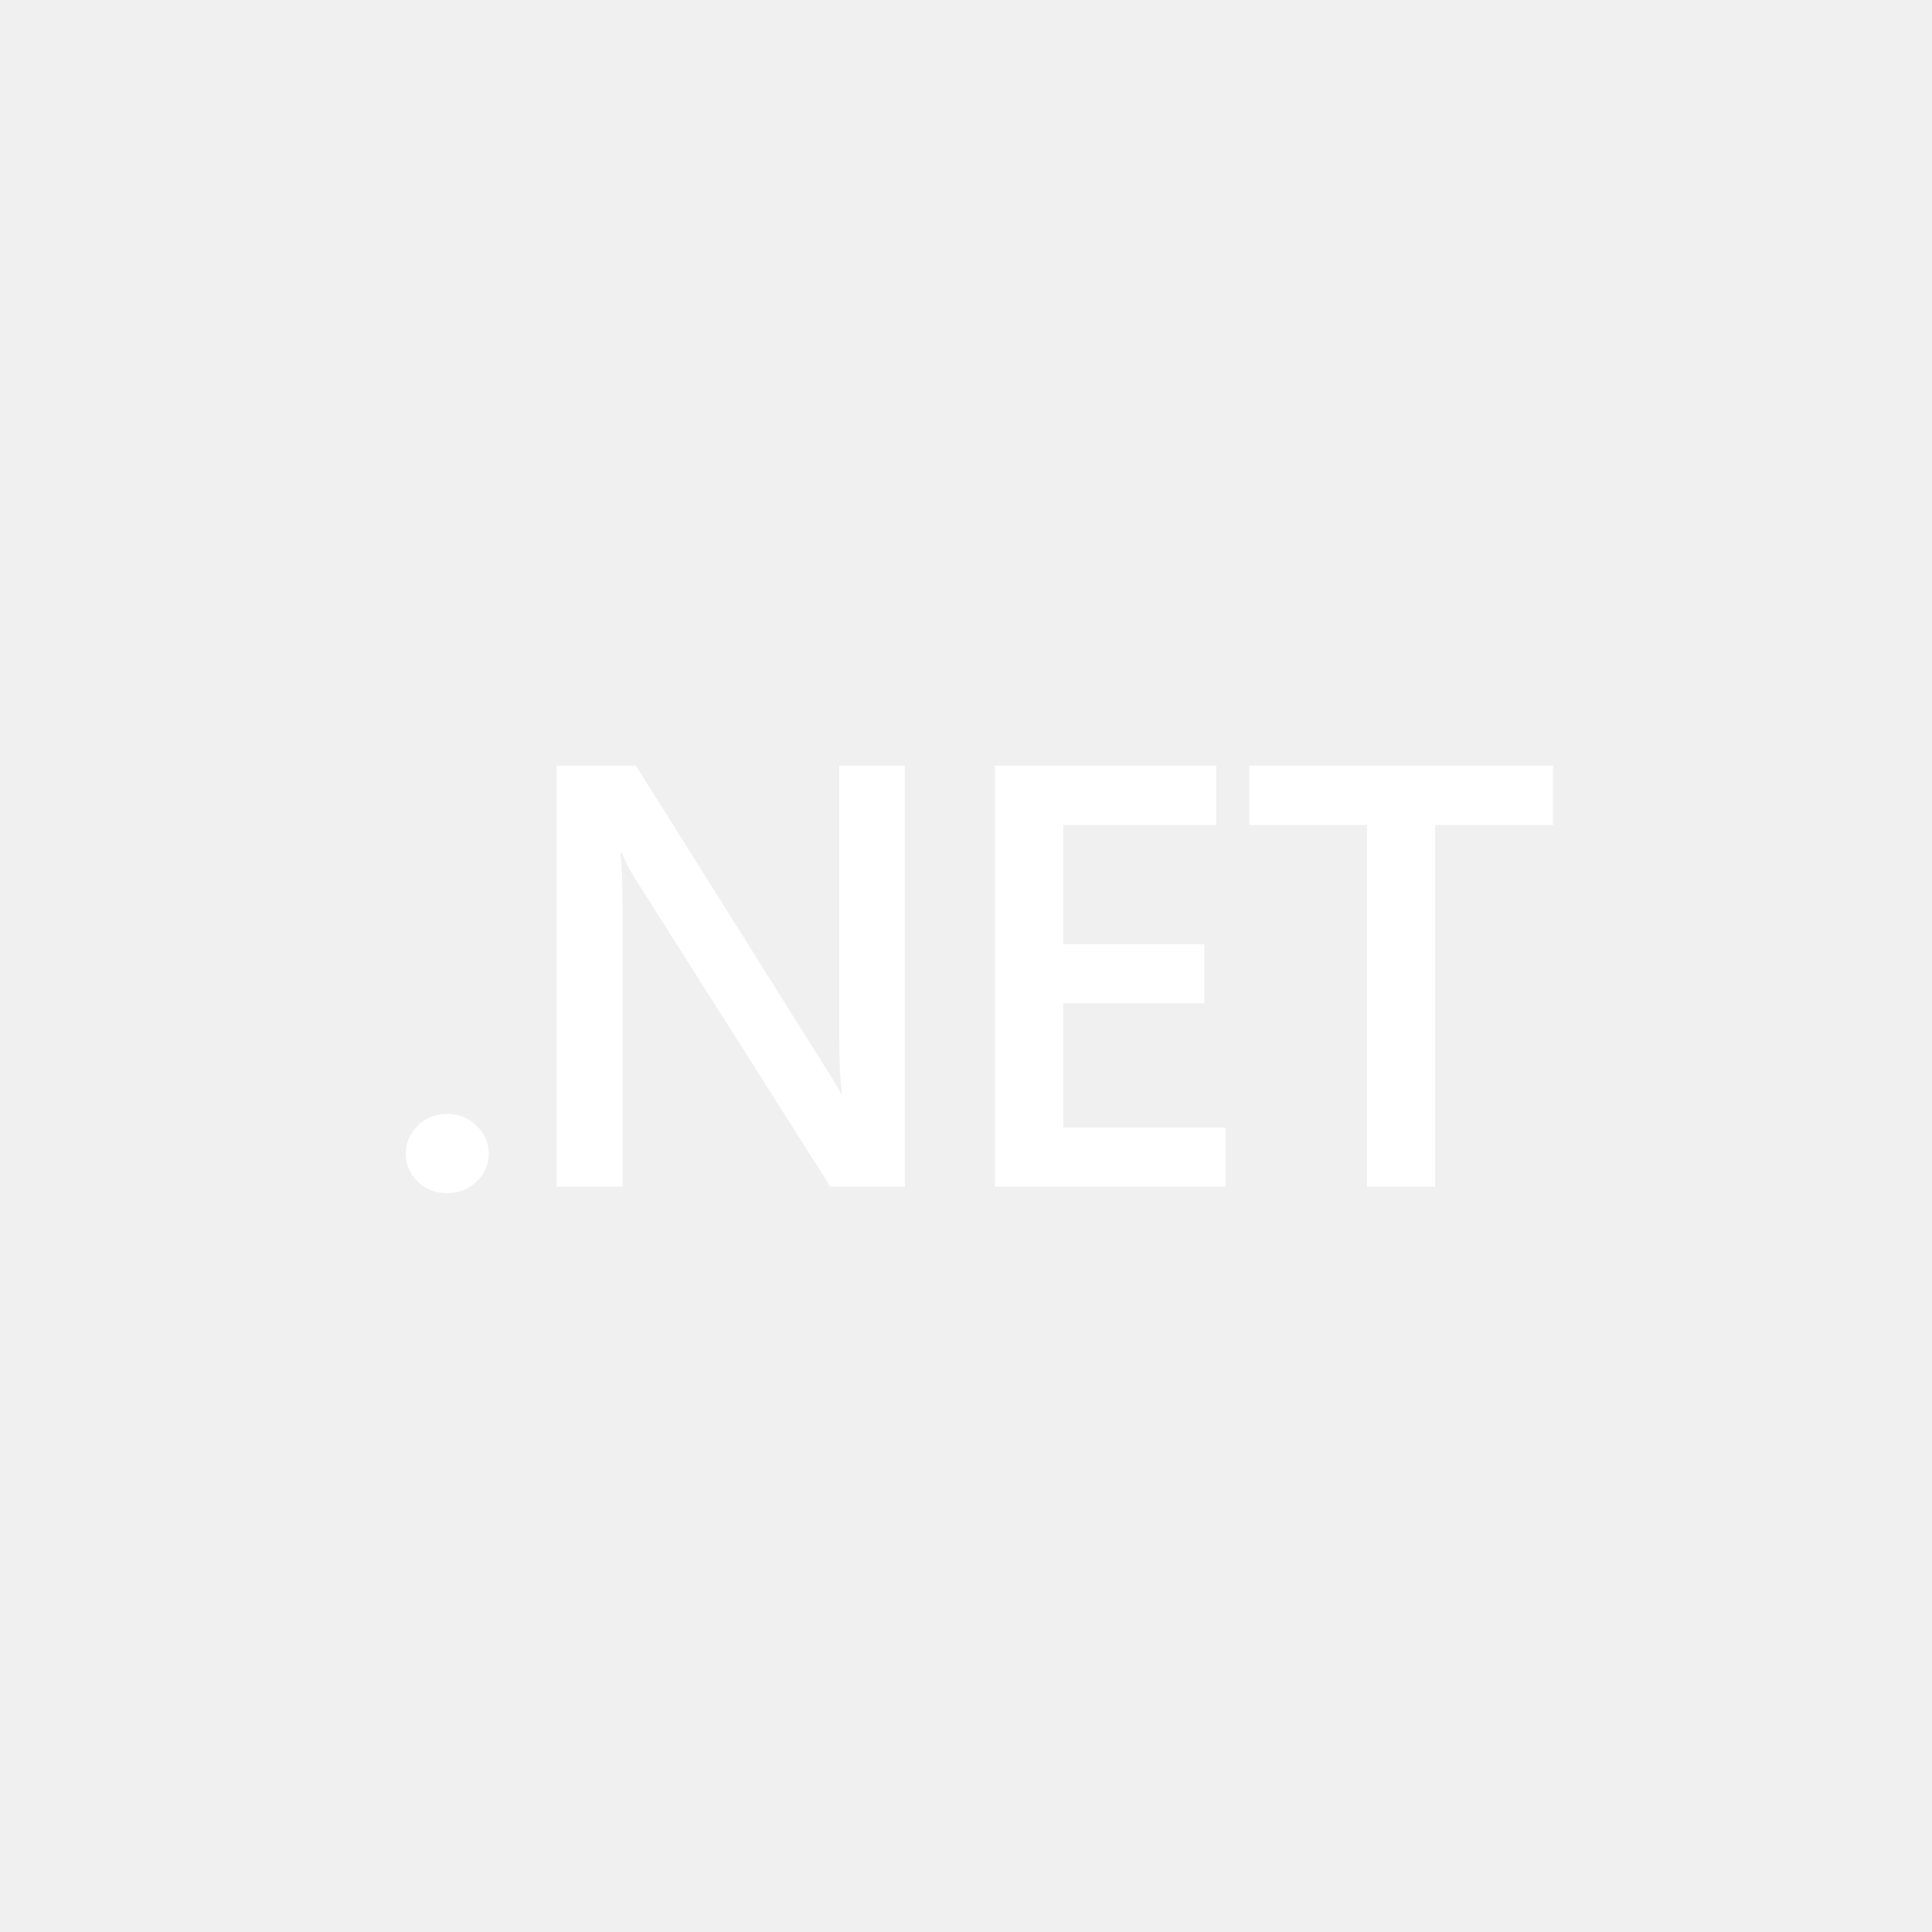
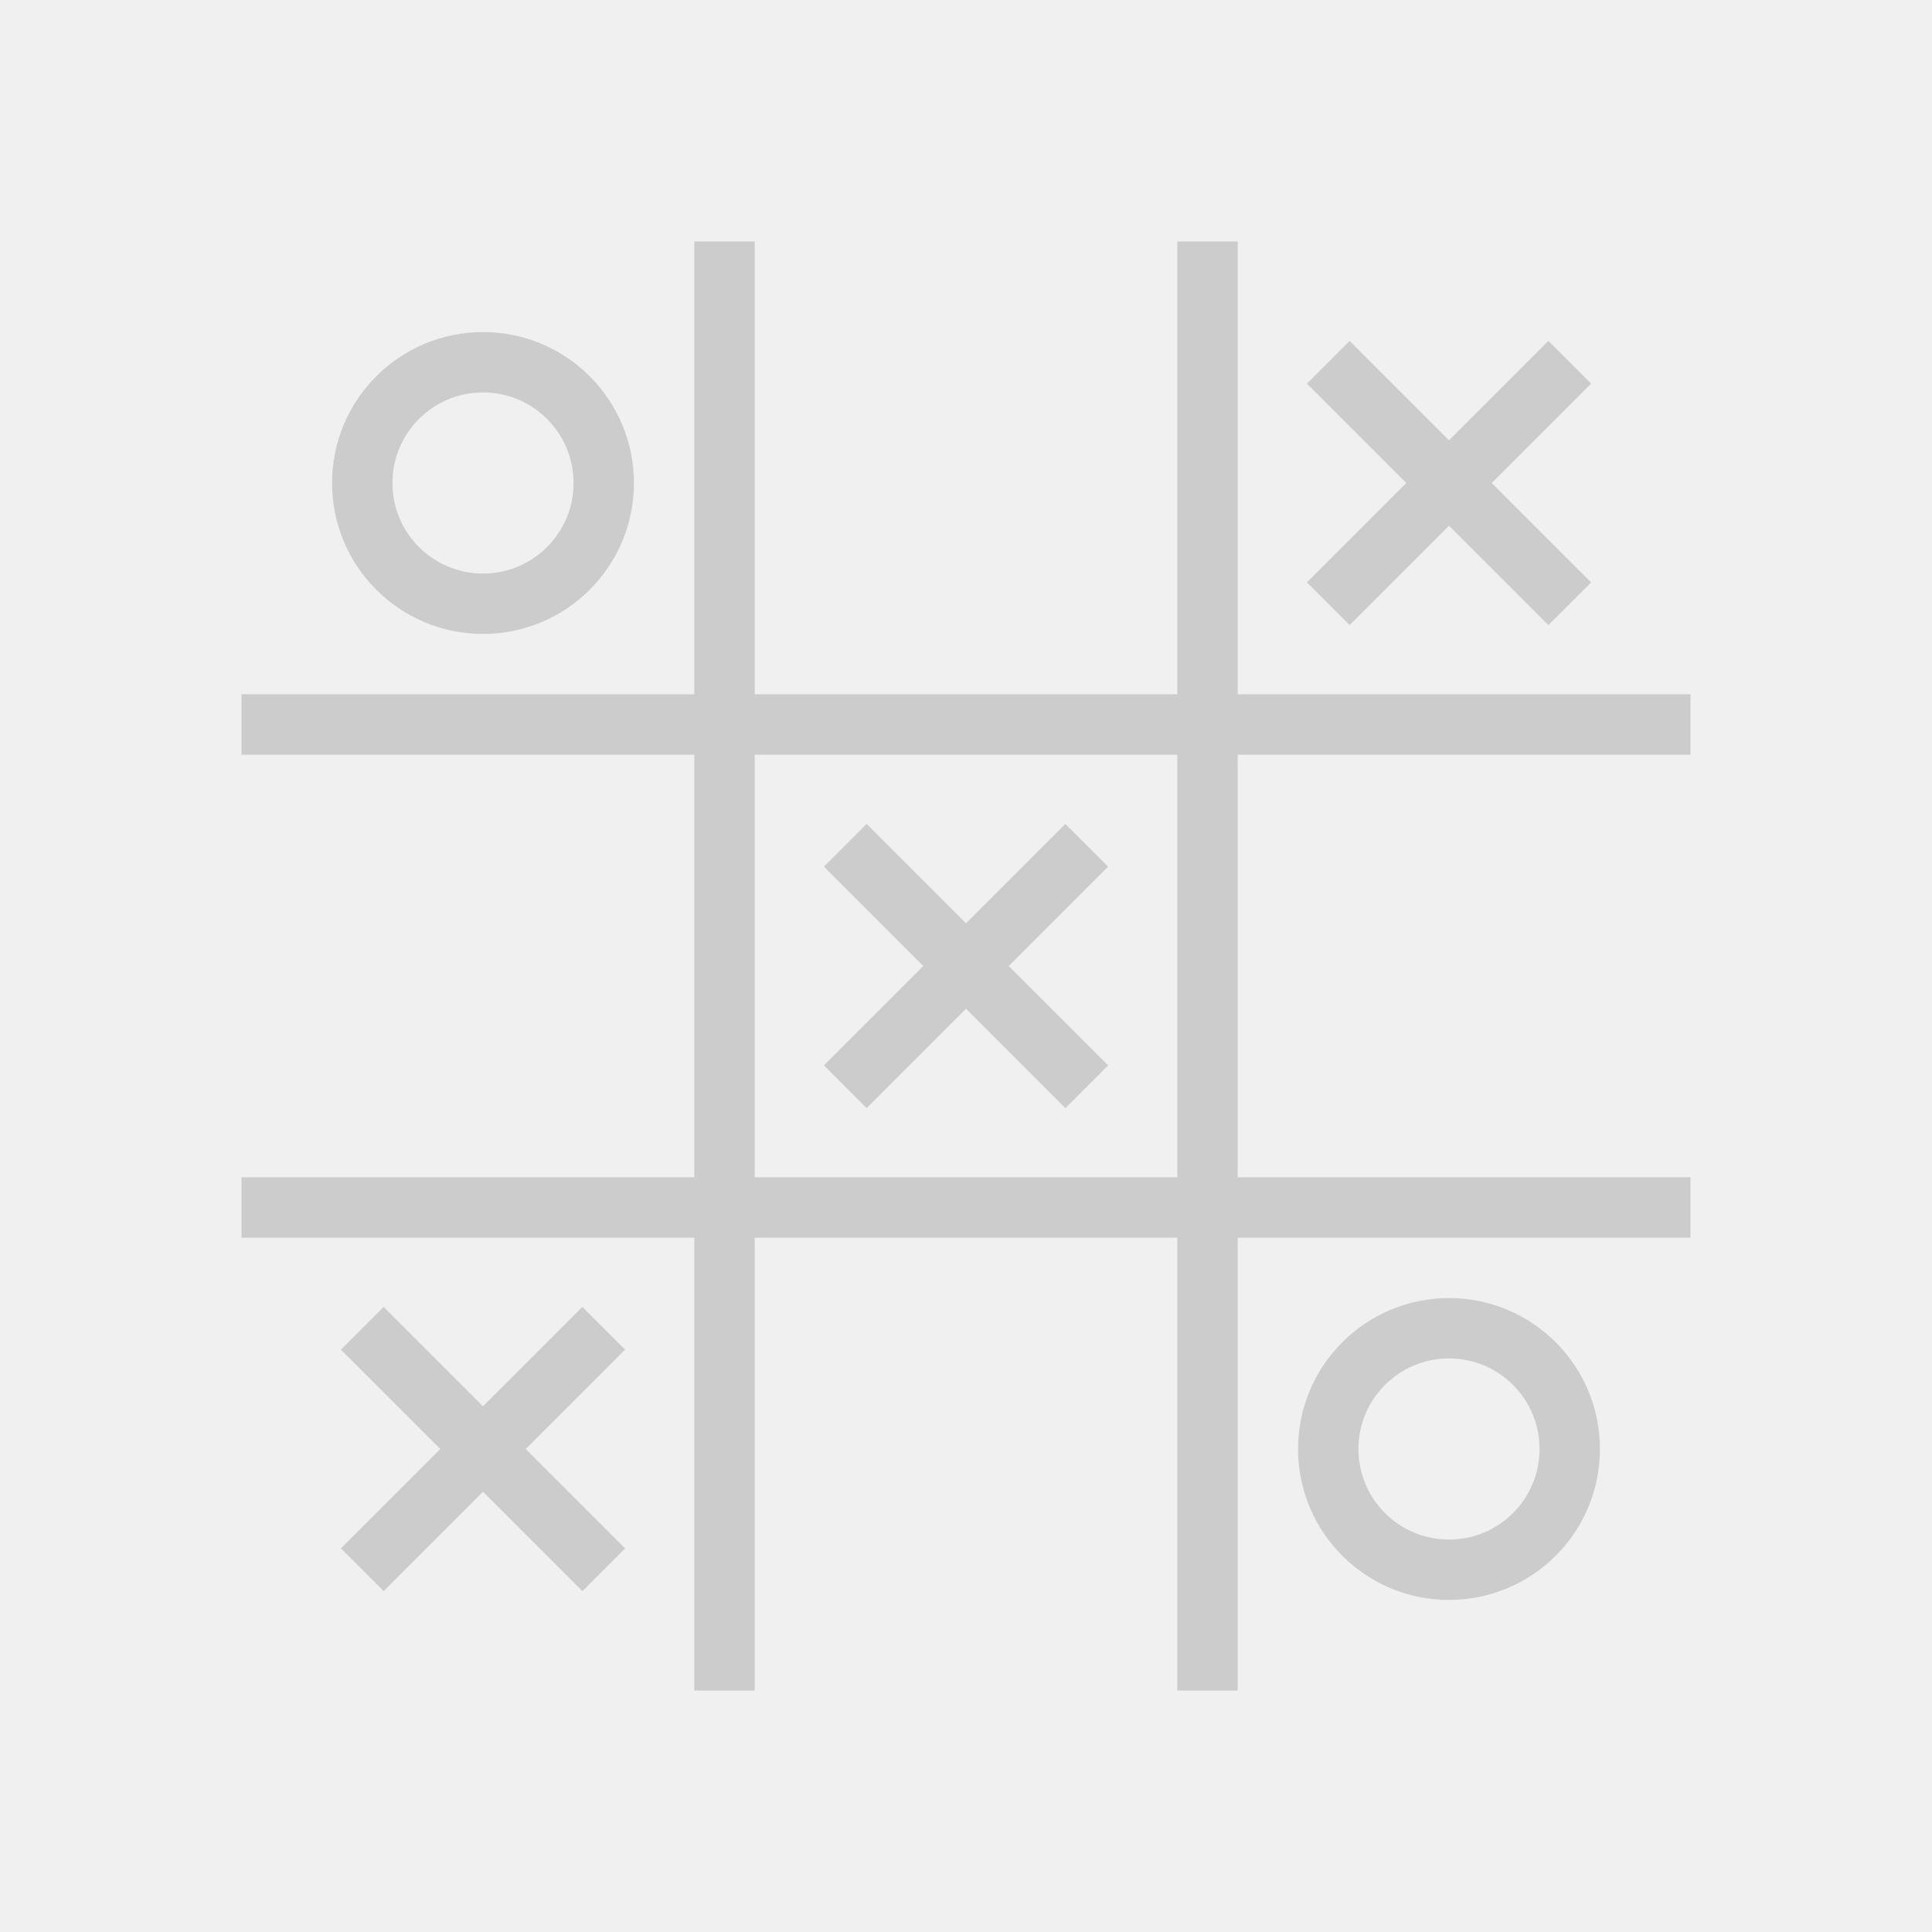
- <svg xmlns="http://www.w3.org/2000/svg" width="456" height="456" viewBox="0 0 456 456" version="1.1" xml:space="preserve" style="fill-rule:evenodd;clip-rule:evenodd;stroke-linejoin:round;stroke-miterlimit:2;">
-   <path d="m 105.5,281.609 c -2.703,0 -5.001,-0.9 -6.893,-2.702 -1.892,-1.848 -2.838,-4.042 -2.838,-6.582 0,-2.587 0.946,-4.804 2.838,-6.652 1.892,-1.848 4.19,-2.772 6.893,-2.772 2.748,0 5.068,0.924 6.96,2.772 1.937,1.848 2.906,4.064 2.906,6.652 0,2.54 -0.968,4.734 -2.906,6.582 -1.892,1.802 -4.212,2.702 -6.96,2.702 z" style="fill:#ffffff;fill-rule:nonzero;stroke-width:0.838" />
-   <path d="M 213.561,280.084 H 195.99 L 149.7,207.054 c -1.171,-1.848 -2.14,-3.765 -2.906,-5.751 h -0.406 c 0.361,2.125 0.541,6.675 0.541,13.65 v 65.132 h -15.543 v -99.36 h 18.719 l 44.737,71.298 c 1.892,2.957 3.109,4.989 3.649,6.098 h 0.27 c -0.45,-2.632 -0.676,-7.09 -0.676,-13.373 v -64.023 h 15.476 z" style="fill:#ffffff;fill-rule:nonzero;stroke-width:0.838" />
-   <path d="m 289.251,280.084 h -54.401 v -99.36 h 52.238 v 13.997 h -36.154 v 28.131 h 33.316 v 13.927 h -33.316 v 29.378 h 38.316 z" style="fill:#ffffff;fill-rule:nonzero;stroke-width:0.838" />
-   <path d="M 366.565,194.721 H 338.722 v 85.363 h -16.084 v -85.363 h -27.775 v -13.997 h 71.701 z" style="fill:#ffffff;fill-rule:nonzero;stroke-width:0.838" />
+ <svg xmlns="http://www.w3.org/2000/svg" viewBox="0 0 320 320">
+   <g stroke="#ccc" stroke-width="10" fill="none">
+     <path d="M 120 40 120 280 M 200 40 200 280 M 40 120 280 120 M 40 200 280 200" />
+     <circle cx="80" cy="80" r="20" />
+     <circle cx="240" cy="240" r="20" />
+     <path d="M 140 140 180 180 M 140 180 180 140" />
+     <path d="M 220 60 260 100 M 220 100 260 60" />
+     <path d="M 60 220 100 260 M 60 260 100 220" />
+   </g>
</svg>
